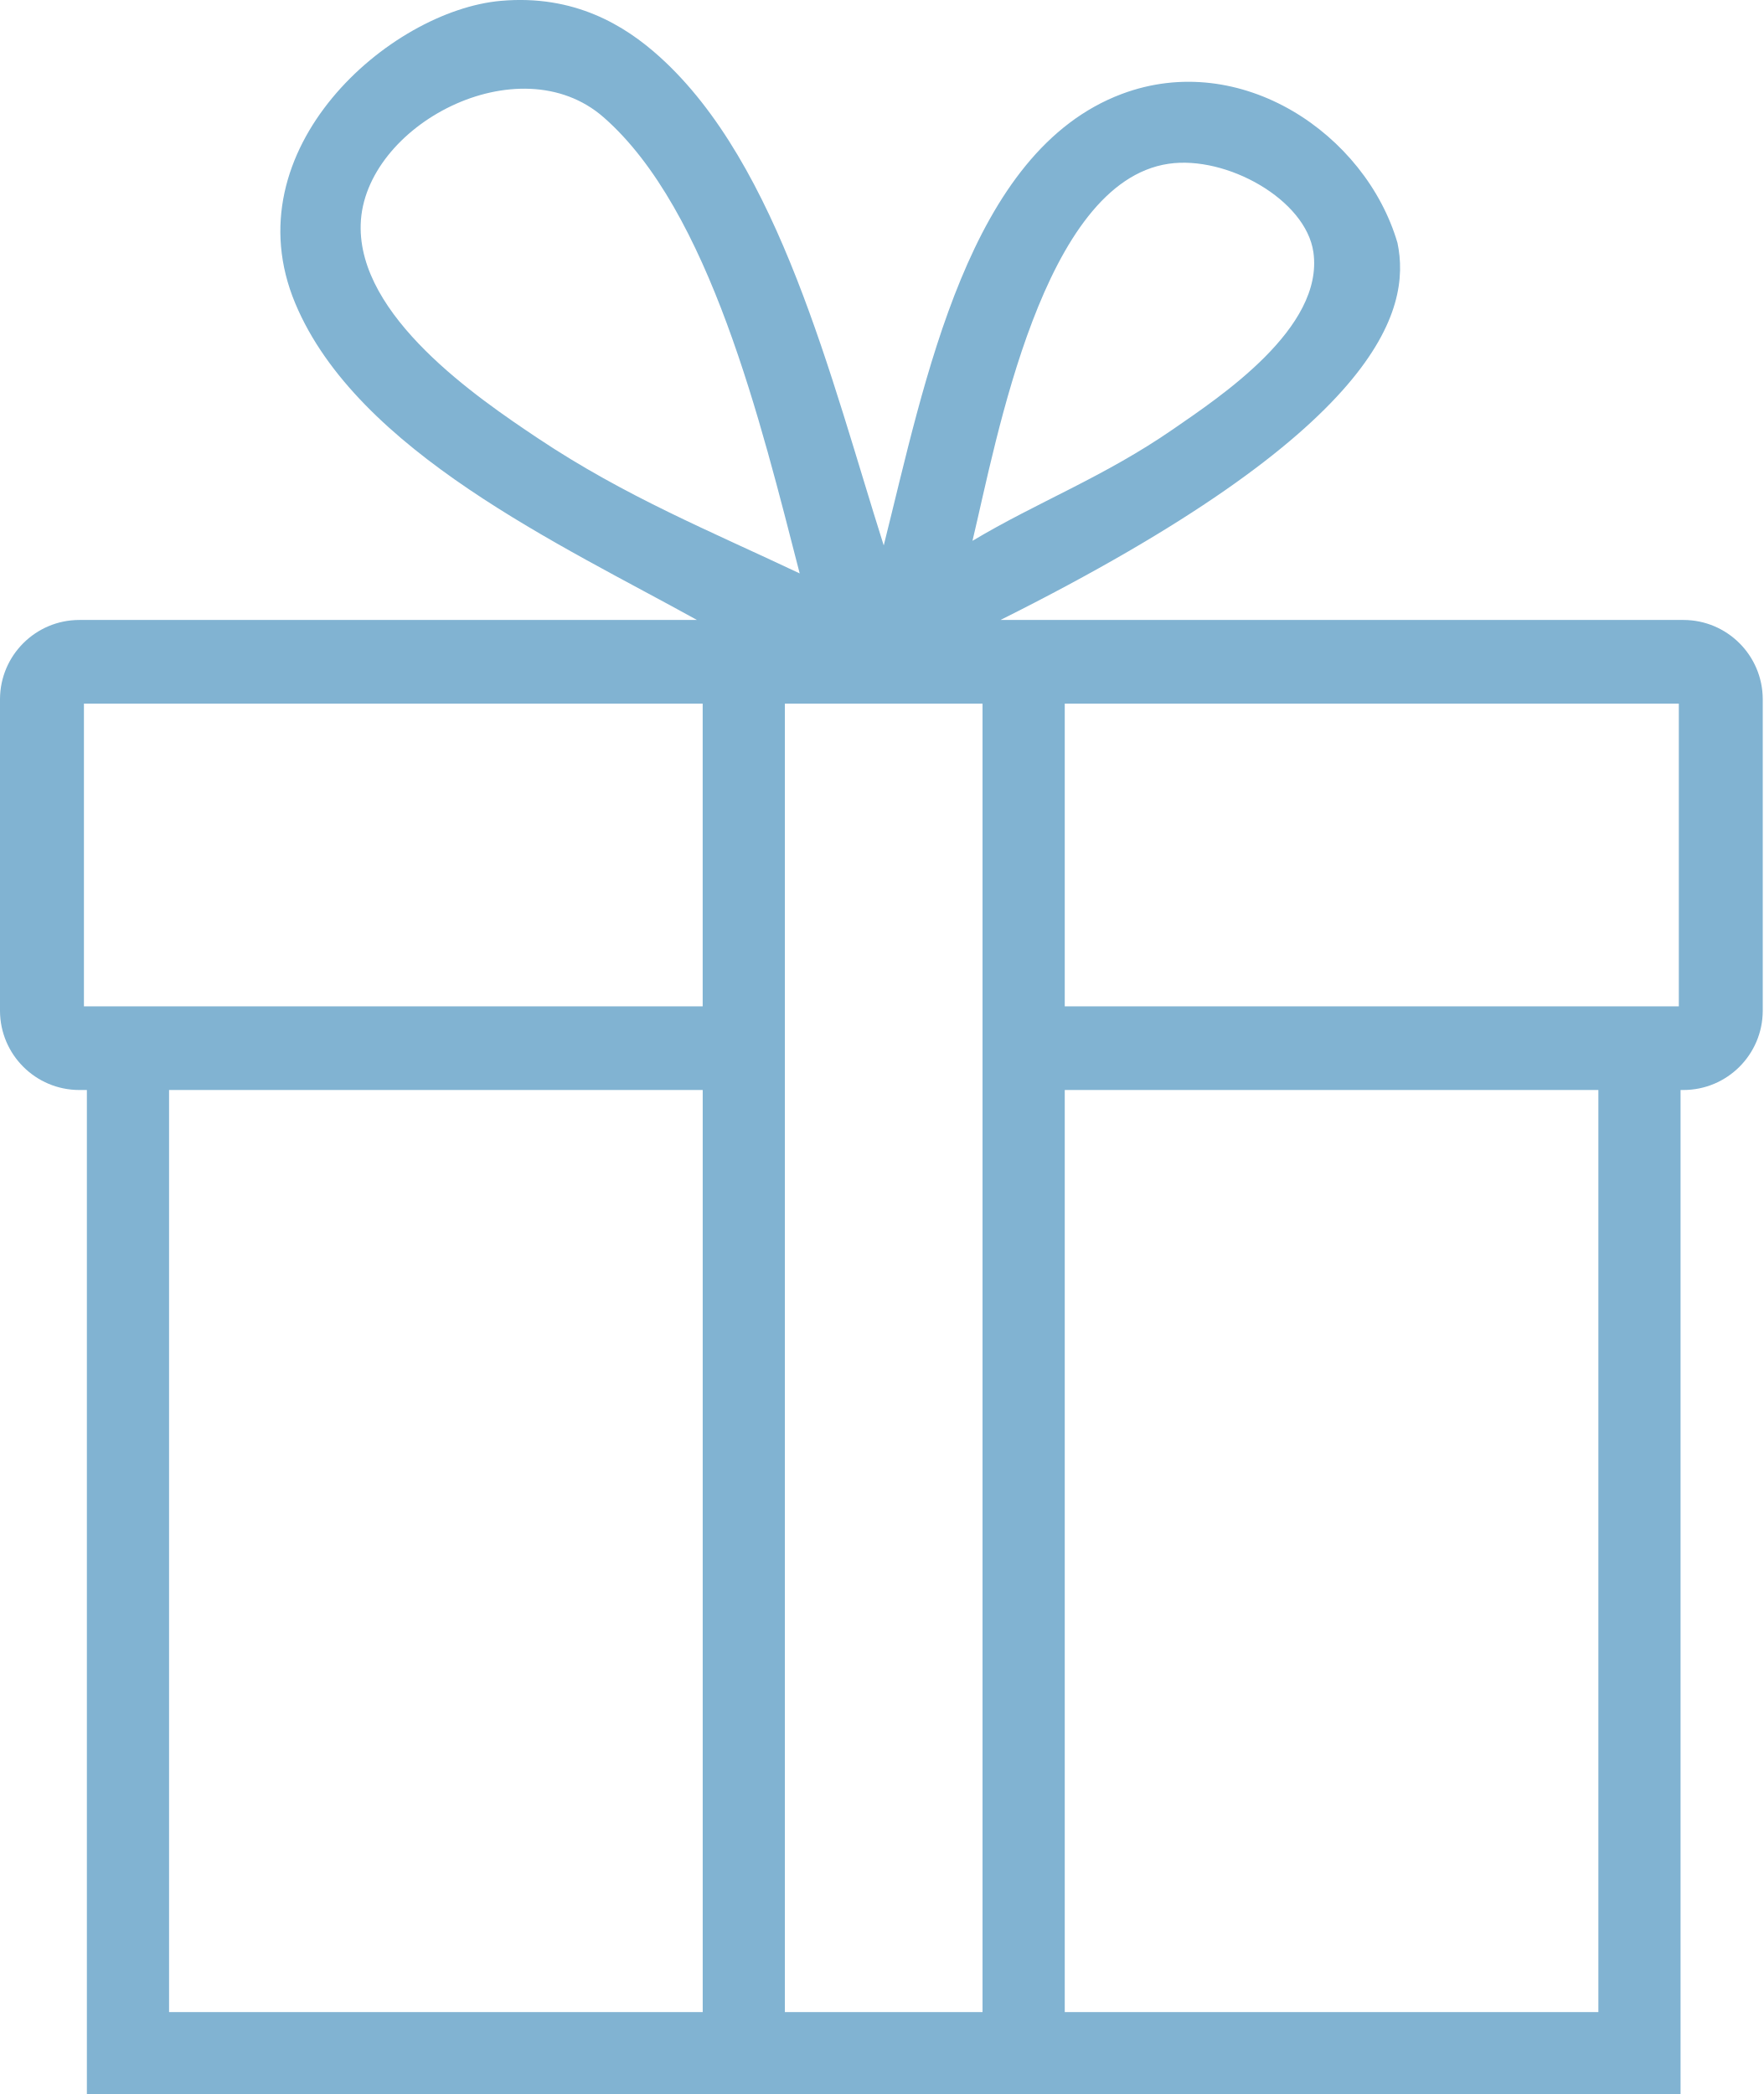
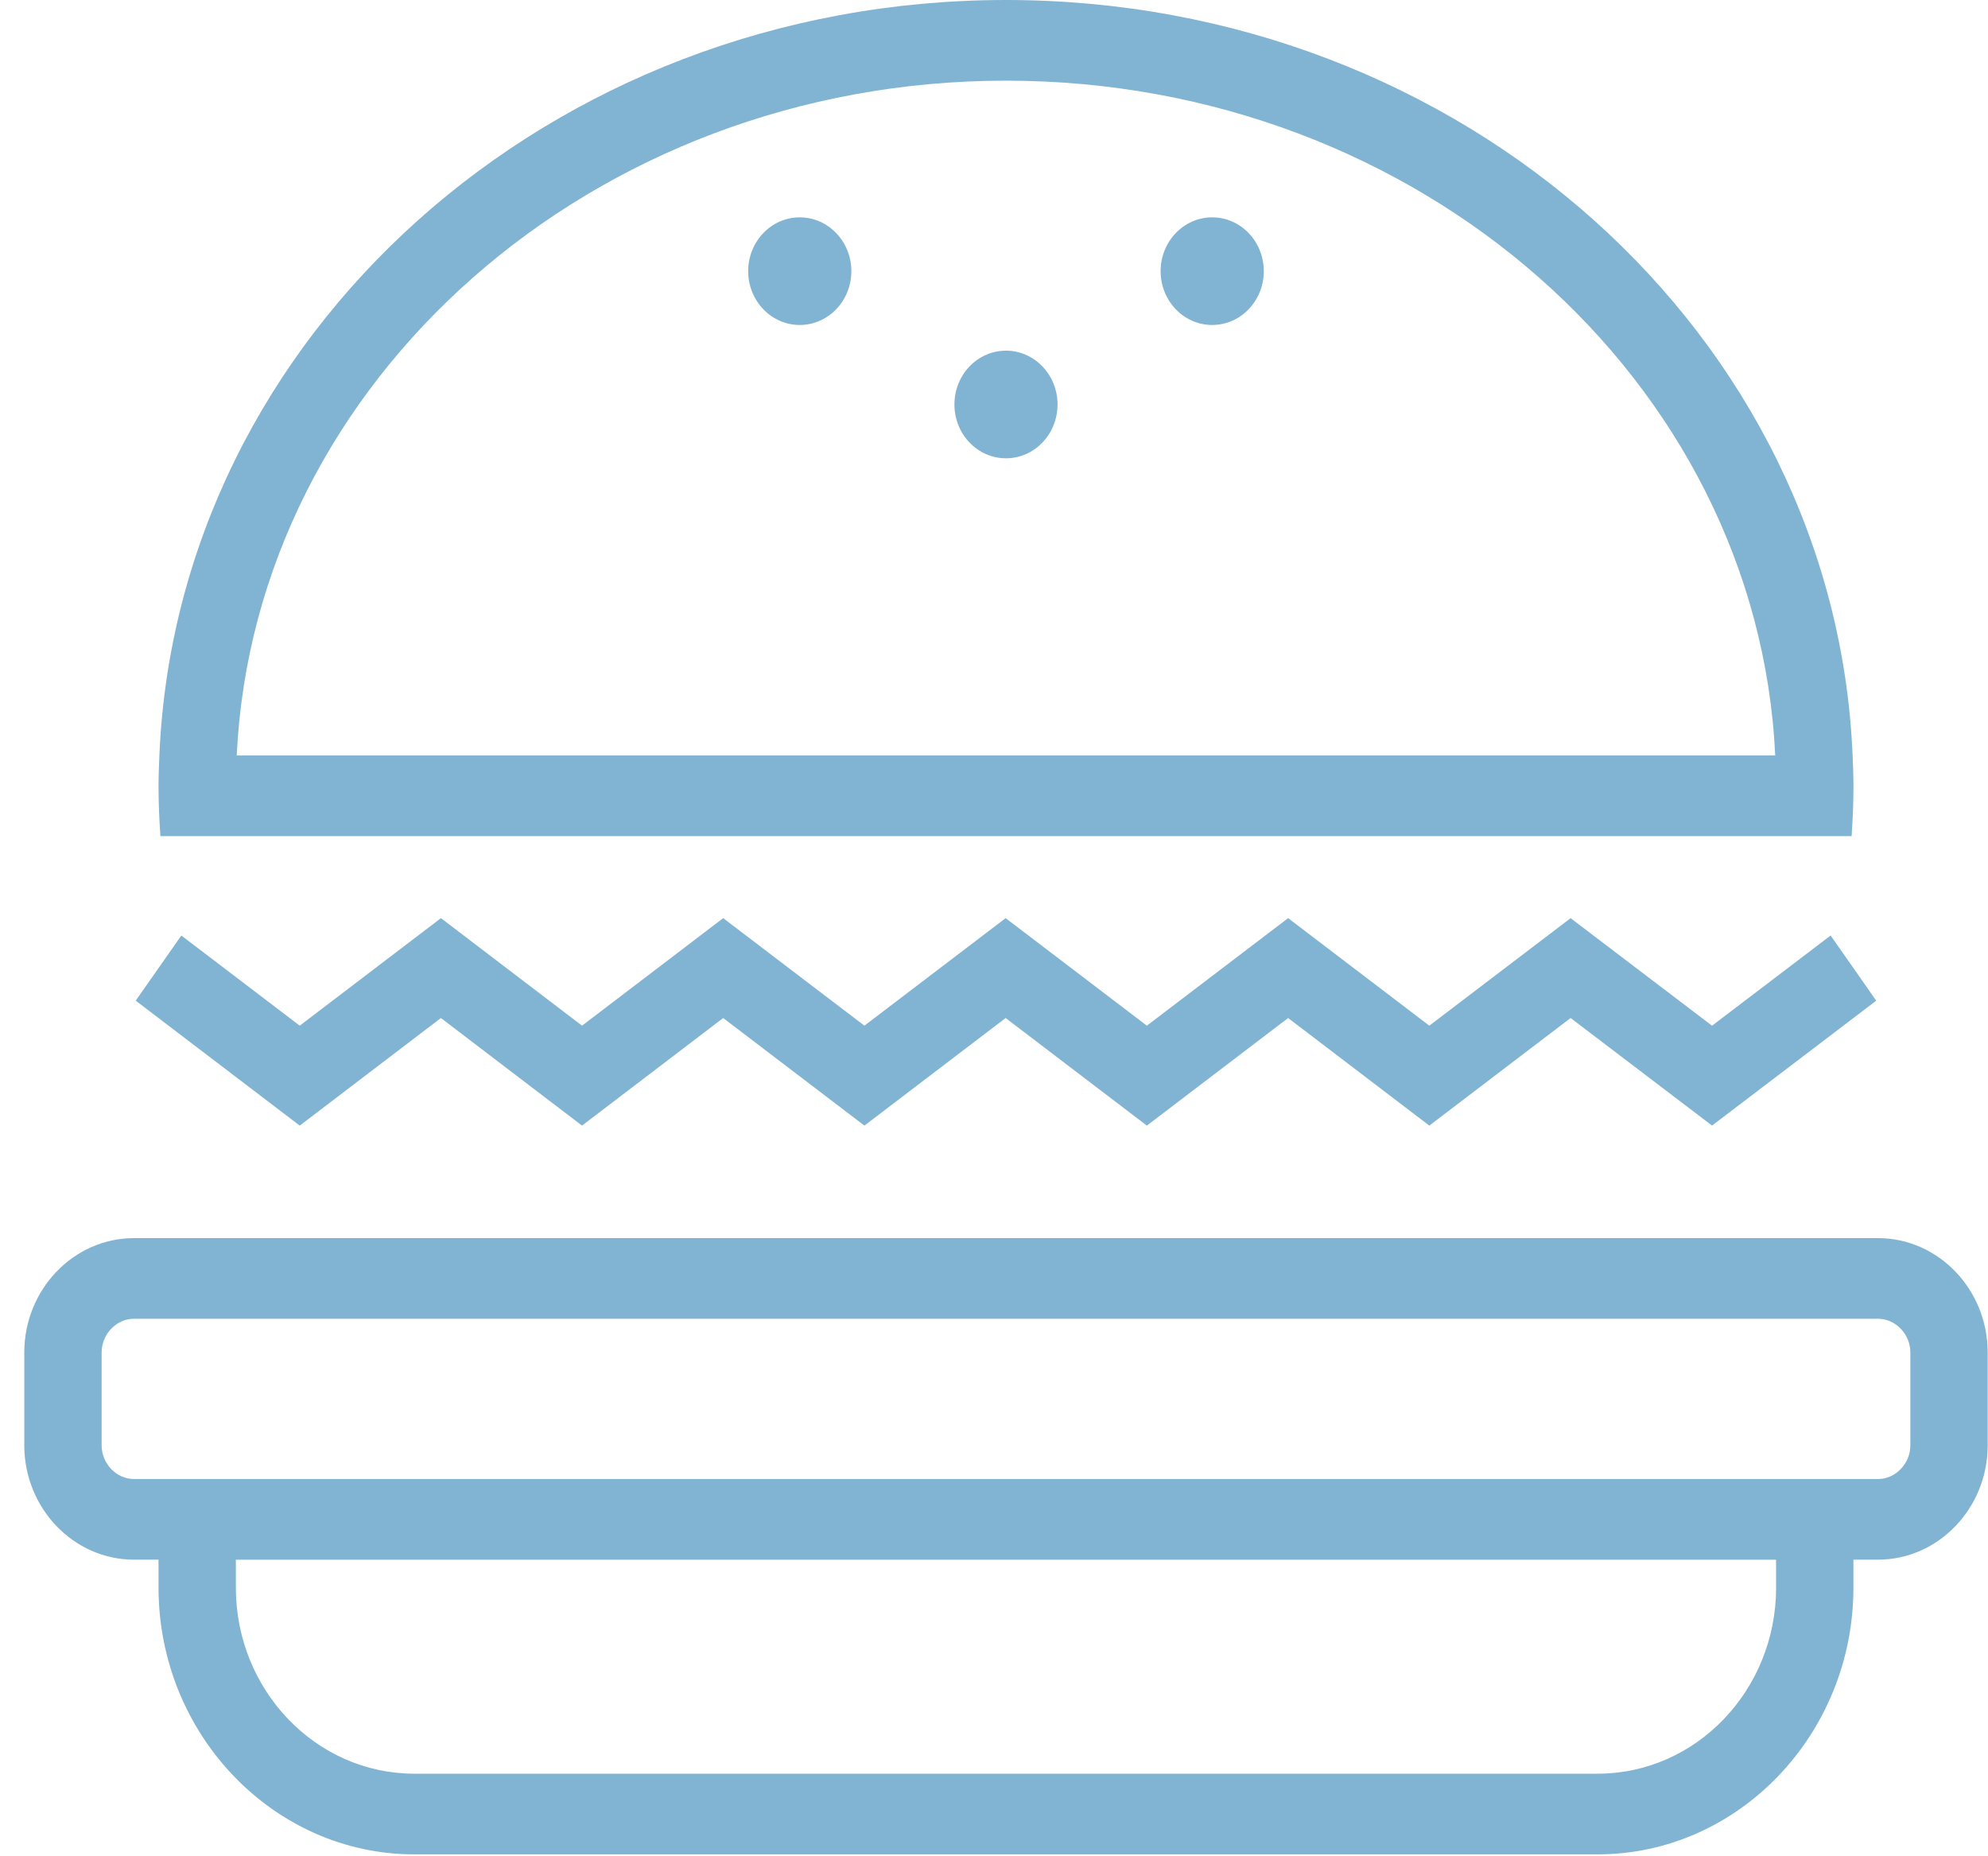
- <svg xmlns="http://www.w3.org/2000/svg" width="64" height="76" viewBox="0 0 64 76">
-   <path fill-rule="evenodd" clip-rule="evenodd" fill="#81B3D2" d="M61.097 22.501H36.312C50.125 15.602 51.229 11.25 50.72 8.816c-1.162-3.963-5.692-7.023-10.002-5.407-5.569 2.089-7.137 10.388-8.644 16.387-1.924-6.07-3.784-13.814-8.136-17.737C22.677.921 20.843-.205 18.175.031c-4.026.356-9.802 5.382-7.458 10.981 2.251 5.378 9.687 8.777 14.578 11.489H2.879A2.882 2.882 0 0 0 0 25.37v11.322a2.882 2.882 0 0 0 2.879 2.869h.274V76h57.841V39.561h.103a2.882 2.882 0 0 0 2.88-2.869V25.37a2.882 2.882 0 0 0-2.88-2.869zM42.413 5.944c2.103-.31 4.982 1.299 5.255 3.209.393 2.756-3.4 5.255-5.086 6.421-2.523 1.744-4.928 2.643-7.287 4.055.884-3.69 2.549-13.011 7.118-13.685zm-22.882 9.968c-2.225-1.485-6.544-4.431-6.44-7.771.112-3.595 5.743-6.57 8.814-3.886 3.856 3.371 5.713 11.105 7.119 16.557-3.249-1.539-6.328-2.788-9.493-4.9zm5.972 57.114H6.136V39.561h19.368v33.465zm0-36.502H3.046V25.538h22.457v10.986zm10.157 0v36.503h-7.174V25.538h7.174v10.986zm22.351 36.502H38.644V39.561h19.367v33.465zm2.92-36.502H38.644V25.538h22.287v10.986z" />
+ <svg xmlns="http://www.w3.org/2000/svg" width="75px" height="70px" viewBox="0 0 75 70" version="1.1">
+   <g id="Pages" stroke="none" stroke-width="1" fill="none" fill-rule="evenodd">
+     <g id="Index" transform="translate(-602, -1097)" fill="#81B3D2">
+       <g id="content" transform="translate(40, 780)">
+         <g id="icon-3" transform="translate(562, 317)">
+           <g>
+             <path d="M70.854,46.71 L5.051,46.71 C2.777,46.71 0.916,48.65 0.916,51.023 L0.916,54.527 C0.916,56.899 2.777,58.84 5.051,58.84 L5.981,58.84 L5.981,59.893 C5.981,65.429 10.322,69.958 15.629,69.958 L60.275,69.958 C65.581,69.958 69.923,65.429 69.923,59.893 L69.923,58.84 L70.853,58.84 C73.127,58.84 74.988,56.899 74.988,54.527 L74.988,51.023 C74.988,48.65 73.128,46.71 70.854,46.71 L70.854,46.71 Z M67.006,59.894 C67.006,63.765 63.987,66.915 60.276,66.915 L15.629,66.915 C11.918,66.915 8.898,63.765 8.898,59.894 L8.898,58.841 L67.005,58.841 L67.005,59.894 L67.006,59.894 Z M72.071,54.527 C72.071,55.215 71.513,55.798 70.853,55.798 L5.051,55.798 C4.391,55.798 3.834,55.216 3.834,54.527 L3.834,51.023 C3.834,50.335 4.392,49.752 5.051,49.752 L70.853,49.752 C71.513,49.752 72.071,50.334 72.071,51.023 L72.071,54.527 L72.071,54.527 Z M16.634,38.406 L21.957,42.465 L27.283,38.406 L32.611,42.465 L37.939,38.406 L43.267,42.465 L48.596,38.406 L53.923,42.465 L59.253,38.405 L64.589,42.464 L70.783,37.752 L69.063,35.293 L64.589,38.696 L59.253,34.639 L53.923,38.695 L48.596,34.638 L43.267,38.695 L37.939,34.638 L32.611,38.695 L27.283,34.638 L21.958,38.695 L16.635,34.638 L11.308,38.695 L6.841,35.294 L5.12,37.751 L11.308,42.465 L16.634,38.406 Z M8.978,31.544 L69.855,31.544 C69.896,30.925 69.924,30.303 69.924,29.674 C69.924,29.28 69.908,28.891 69.892,28.501 C69.227,12.657 55.186,0 37.952,0 C20.719,0 6.677,12.657 6.013,28.501 C5.996,28.891 5.981,29.281 5.981,29.674 C5.981,30.303 6.009,30.925 6.051,31.544 L8.978,31.544 Z M37.952,3.043 C53.543,3.043 66.302,14.359 66.973,28.501 L8.931,28.501 C9.604,14.359 22.361,3.043 37.952,3.043 Z" id="Shape" fill-rule="nonzero" />
+             <ellipse id="Oval" fill-rule="nonzero" cx="37.952" cy="15.26" rx="1.945" ry="2.03" />
+             <ellipse id="Oval" fill-rule="nonzero" cx="30.172" cy="10.23" rx="1.946" ry="2.03" />
+             <ellipse id="Oval" fill-rule="nonzero" cx="45.732" cy="10.23" rx="1.946" ry="2.03" />
+           </g>
+         </g>
+       </g>
+     </g>
+   </g>
</svg>
